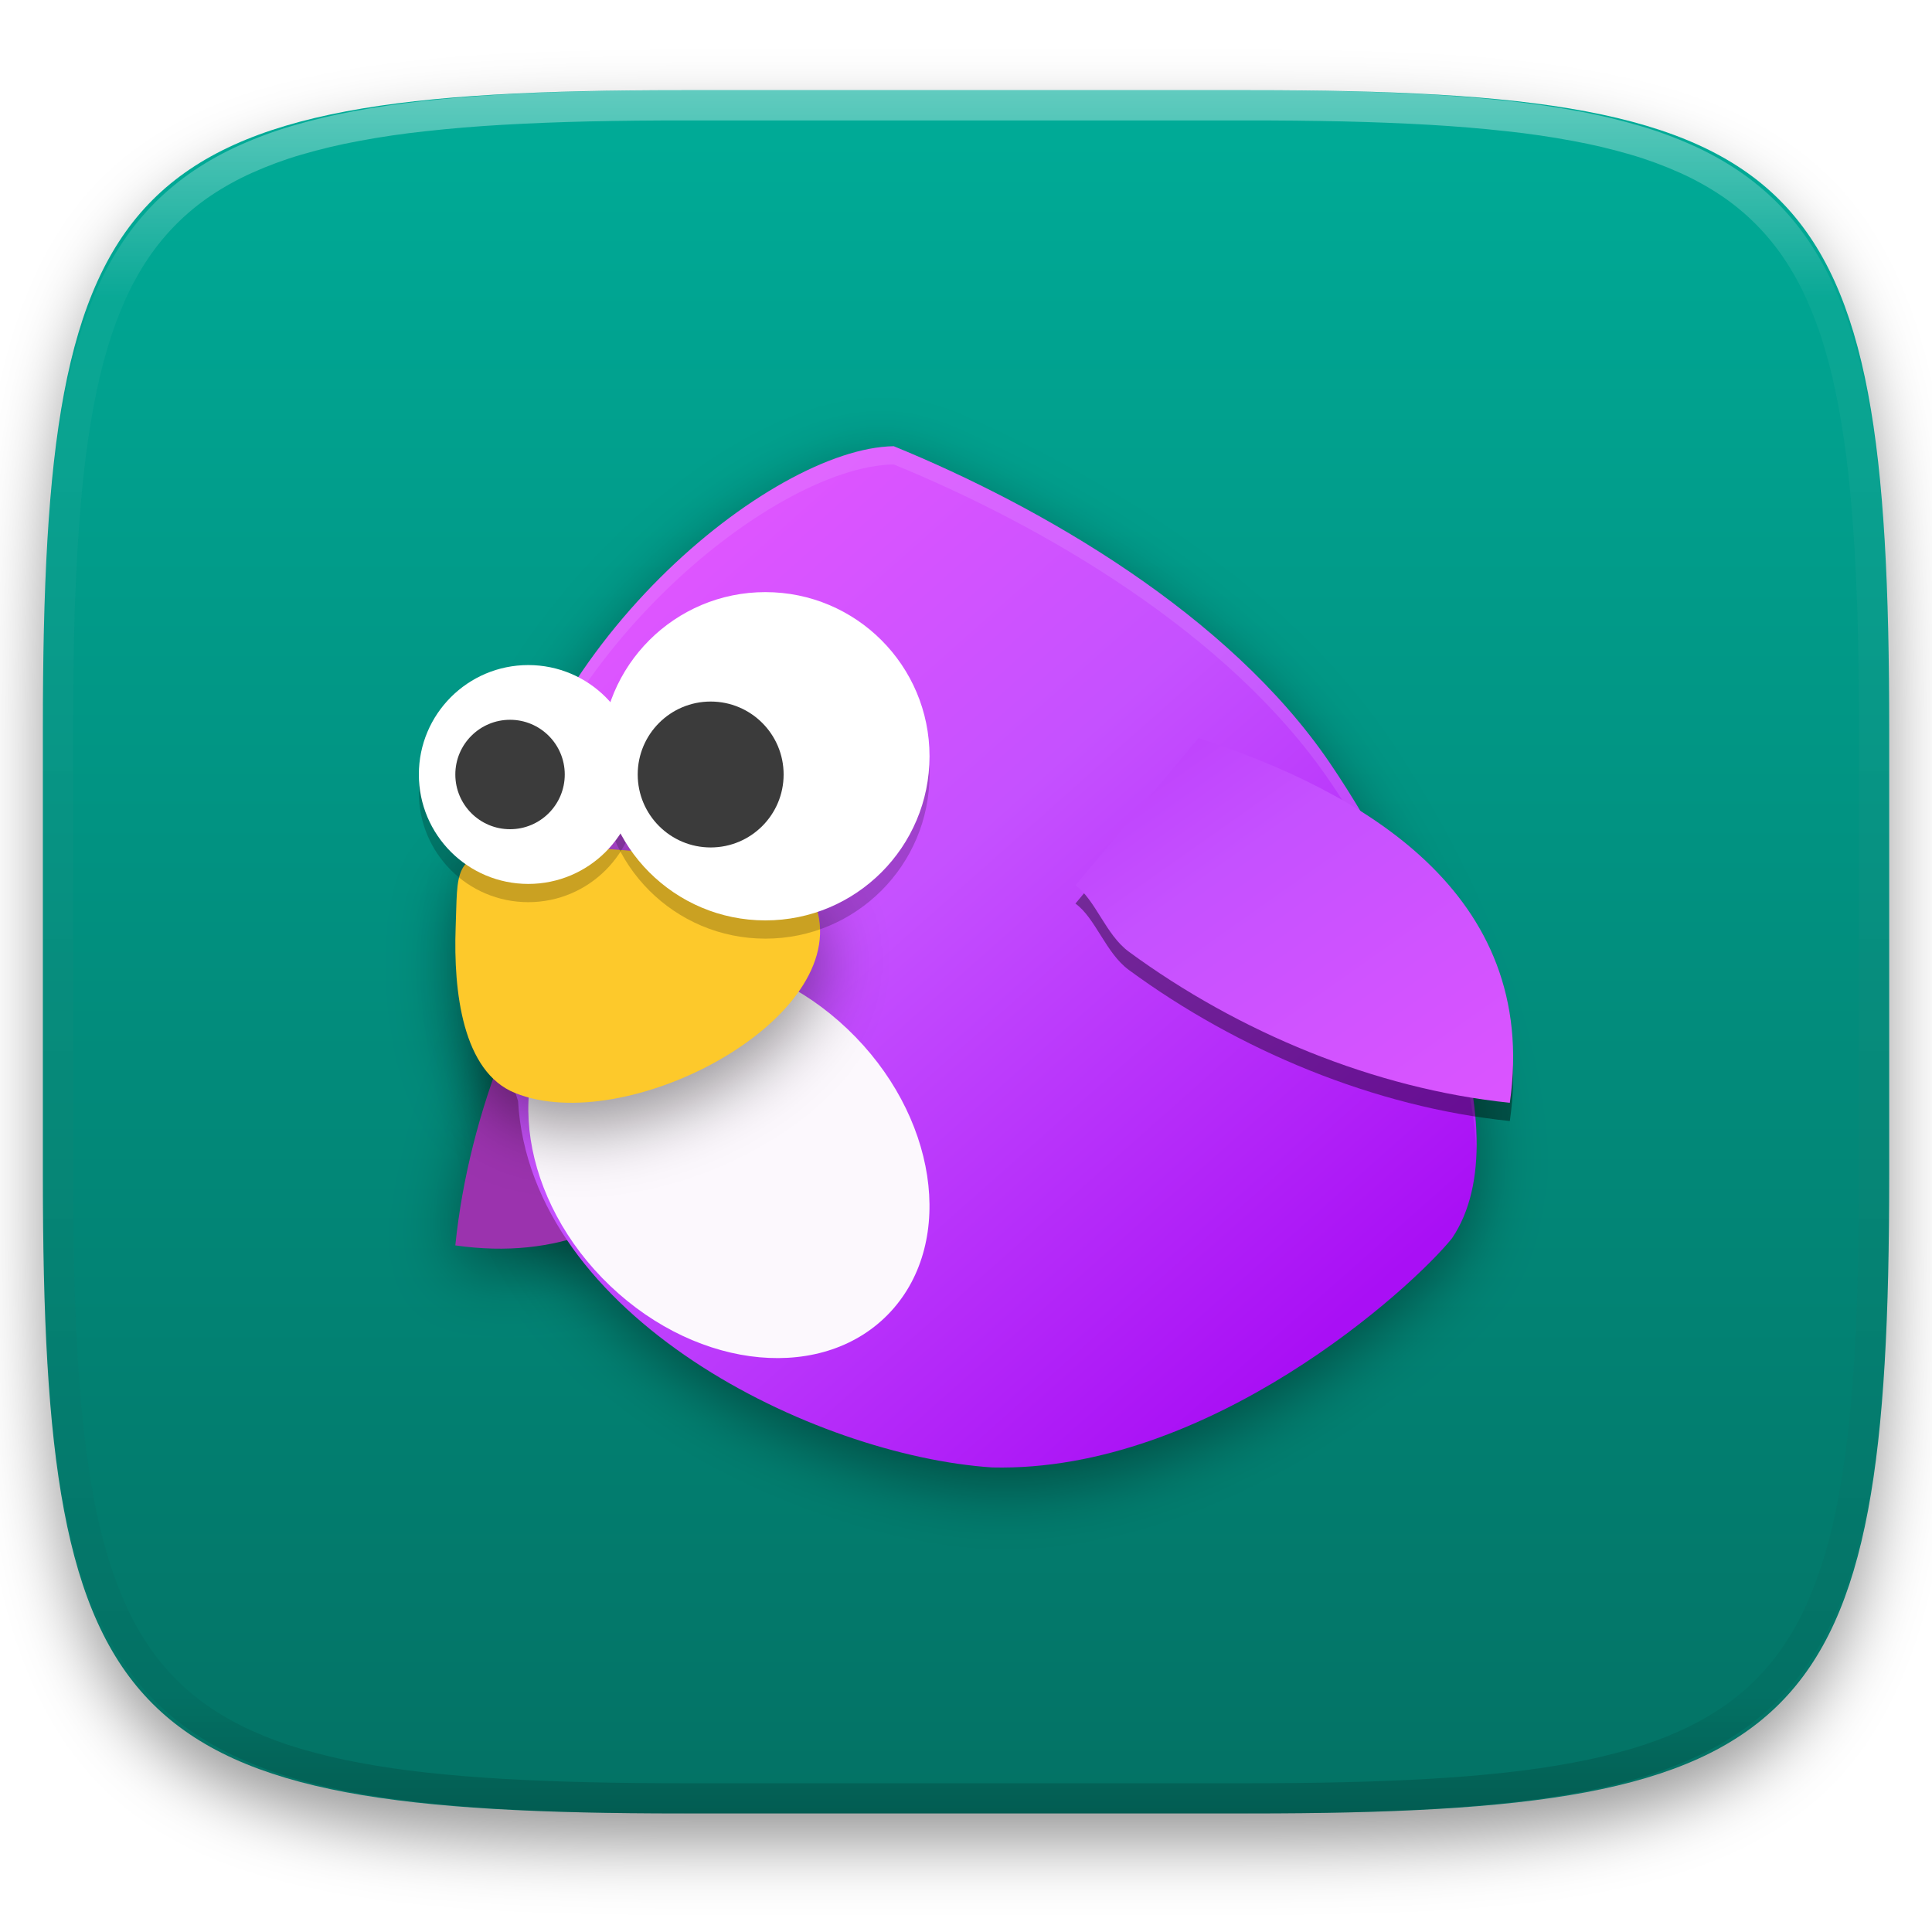
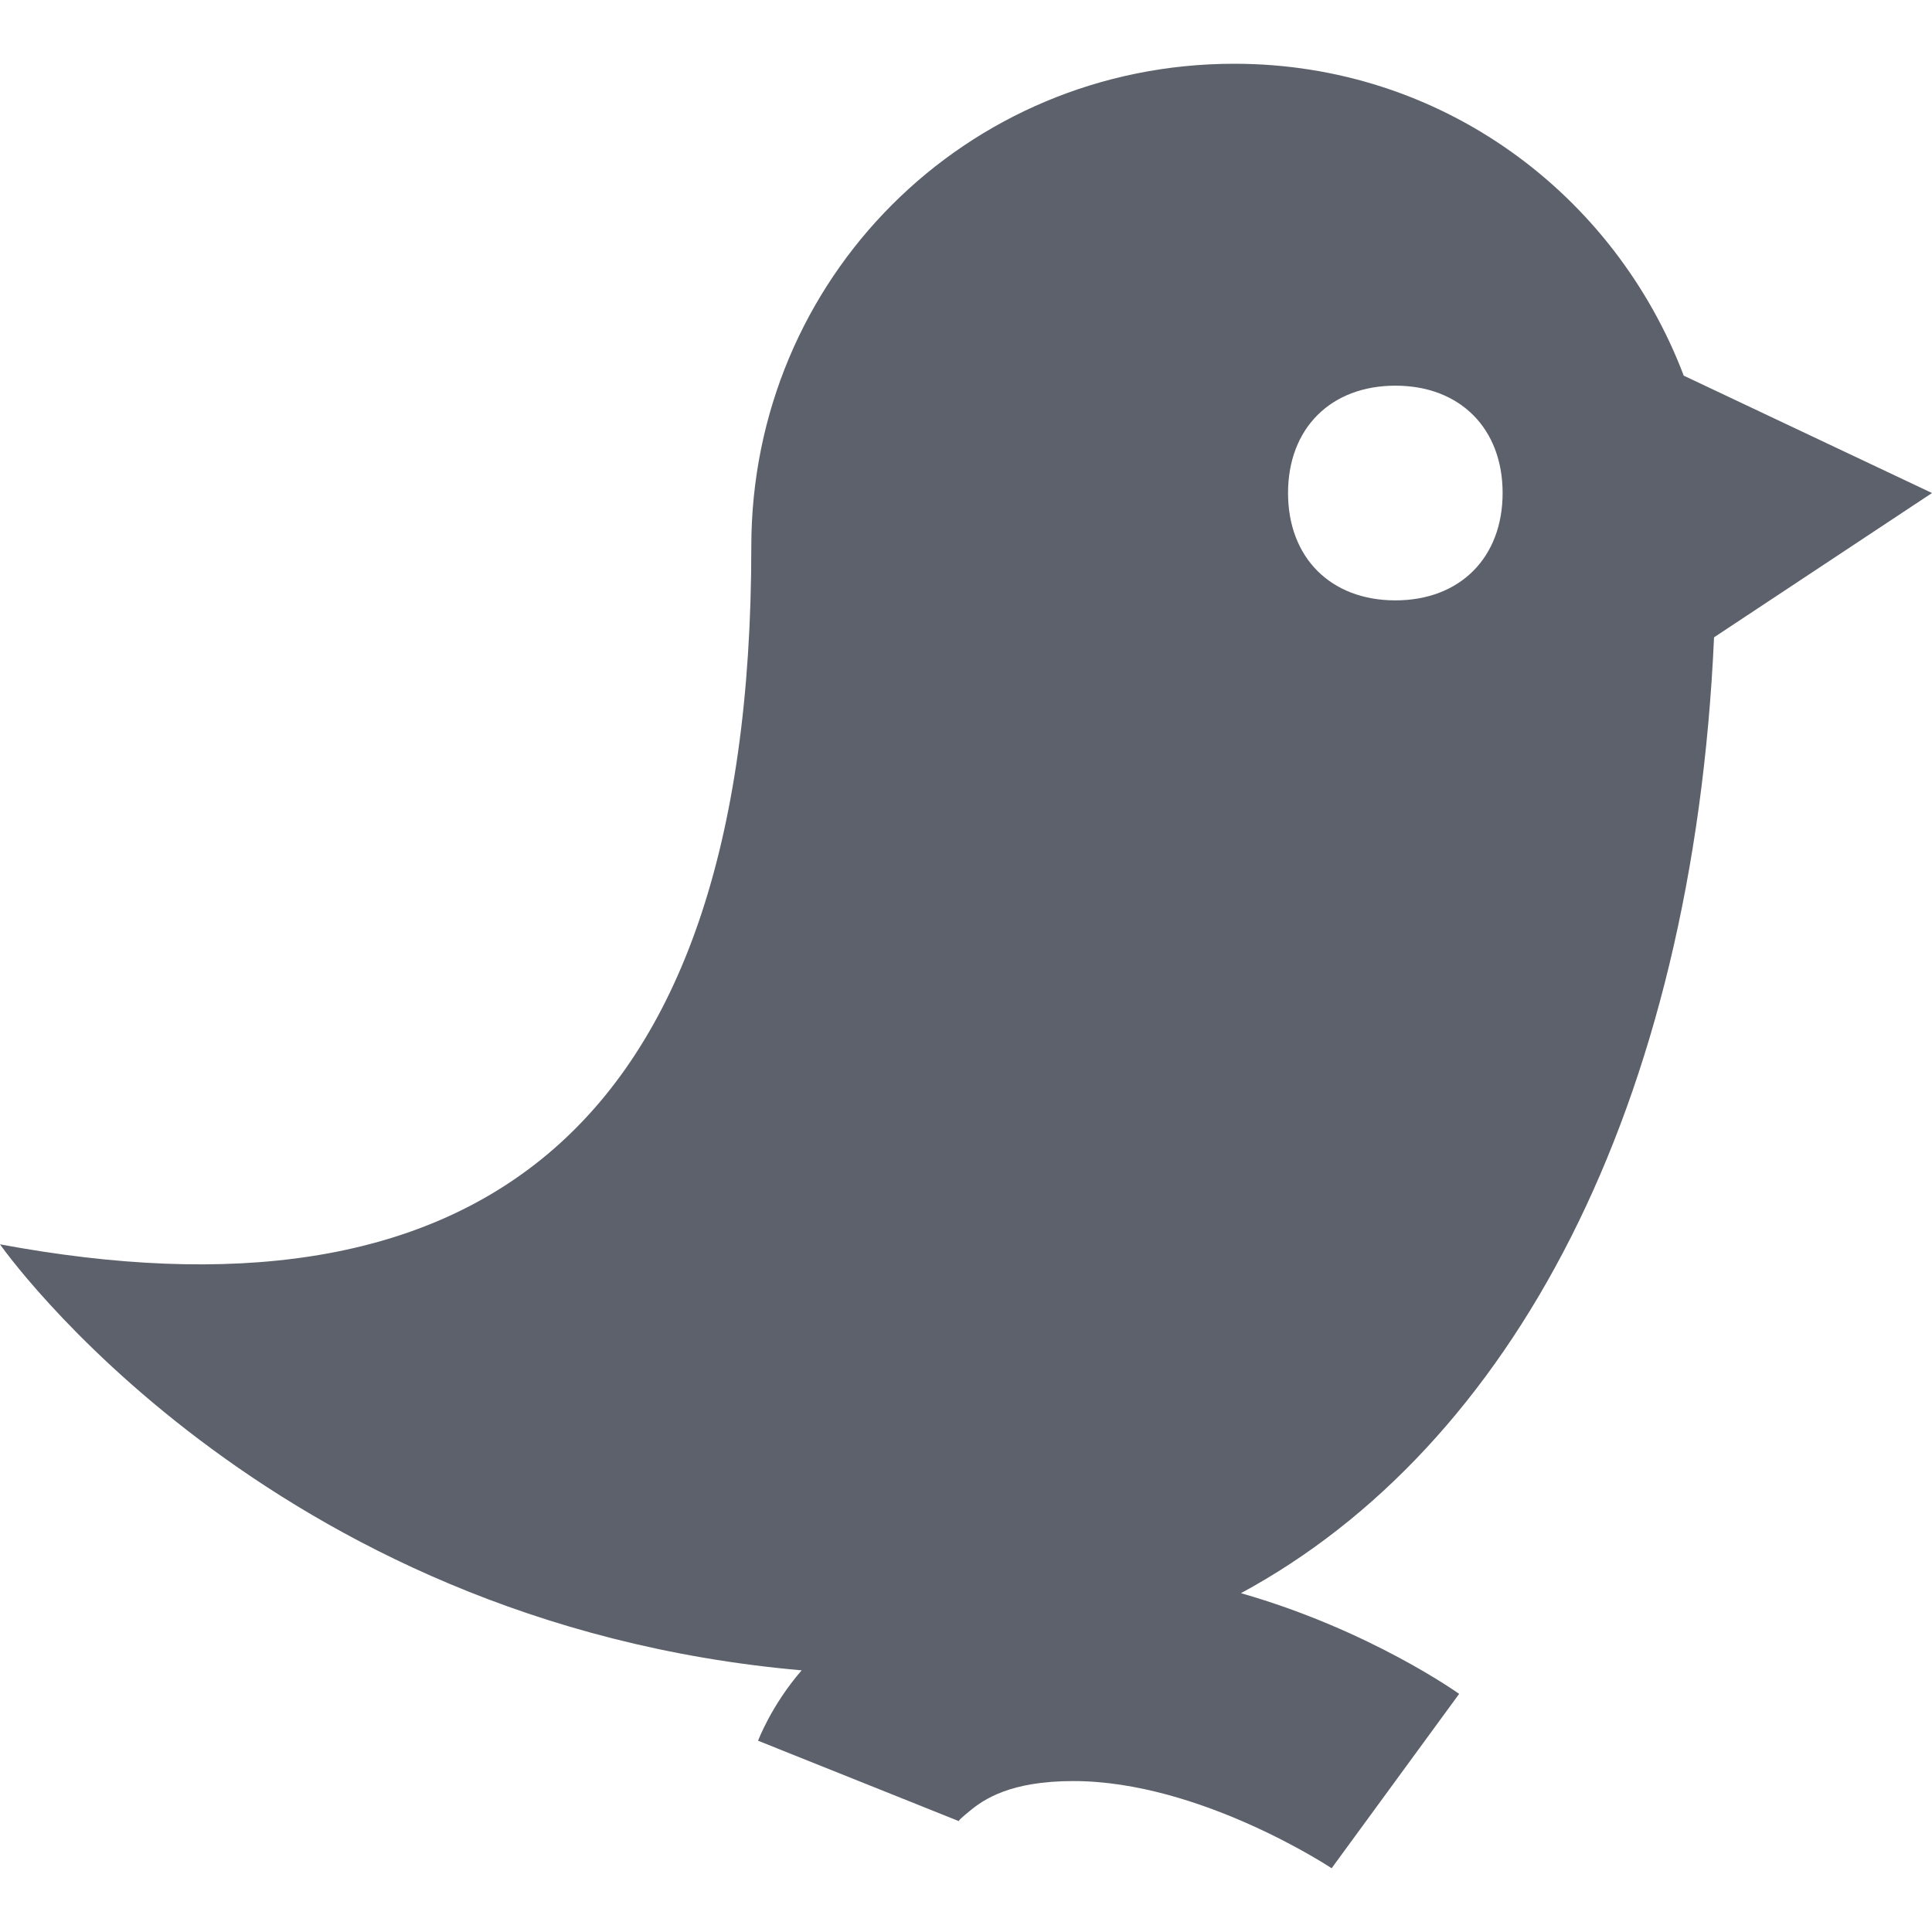
- <svg xmlns="http://www.w3.org/2000/svg" style="isolation:isolate" viewBox="0 0 256 256" width="256" height="256">
-   <defs>
-     <filter id="pJGmW6W958LBeFtSbOY4K7mTybC8gGpF" x="-200%" y="-200%" width="400%" height="400%" filterUnits="objectBoundingBox" color-interpolation-filters="sRGB">
-       <feGaussianBlur in="SourceGraphic" stdDeviation="4.294" />
-       <feOffset dx="0" dy="4" result="pf_100_offsetBlur" />
-       <feFlood flood-color="#000000" flood-opacity="0.4" />
-       <feComposite in2="pf_100_offsetBlur" operator="in" result="pf_100_dropShadow" />
-       <feBlend in="SourceGraphic" in2="pf_100_dropShadow" mode="normal" />
-     </filter>
-   </defs>
-   <g filter="url(#pJGmW6W958LBeFtSbOY4K7mTybC8gGpF)">
-     <linearGradient id="_lgradient_51" x1="0.5" y1="1" x2="0.5" y2="0" gradientTransform="matrix(244.6483,0,0,228.3384,5.68,11.95)" gradientUnits="userSpaceOnUse">
-       <stop offset="0%" stop-opacity="1" style="stop-color:rgb(3,113,100)" />
-       <stop offset="100%" stop-opacity="1" style="stop-color:rgb(0,172,152)" />
-     </linearGradient>
-     <path d=" M 165.689 11.95 C 239.745 11.95 250.328 22.507 250.328 96.494 L 250.328 155.745 C 250.328 229.731 239.745 240.288 165.689 240.288 L 90.319 240.288 C 16.264 240.288 5.68 229.731 5.68 155.745 L 5.68 96.494 C 5.68 22.507 16.264 11.95 90.319 11.95 L 165.689 11.95 Z " id="shape" fill="url(#_lgradient_51)" />
-   </g>
-   <g opacity="0.4">
-     <linearGradient id="_lgradient_52" x1="0.517" y1="0" x2="0.517" y2="1" gradientTransform="matrix(244.65,0,0,228.34,5.68,11.95)" gradientUnits="userSpaceOnUse">
-       <stop offset="0%" stop-opacity="1" style="stop-color:rgb(255,255,255)" />
-       <stop offset="12.5%" stop-opacity="0.098" style="stop-color:rgb(255,255,255)" />
-       <stop offset="92.5%" stop-opacity="0.098" style="stop-color:rgb(0,0,0)" />
-       <stop offset="100%" stop-opacity="0.498" style="stop-color:rgb(0,0,0)" />
-     </linearGradient>
-     <path d=" M 165.068 11.951 C 169.396 11.941 173.724 11.991 178.052 12.089 C 181.927 12.167 185.803 12.315 189.678 12.541 C 193.131 12.737 196.583 13.022 200.026 13.395 C 203.085 13.73 206.144 14.181 209.174 14.741 C 211.889 15.243 214.574 15.881 217.22 16.657 C 219.62 17.355 221.971 18.219 224.243 19.241 C 226.358 20.184 228.384 21.304 230.302 22.591 C 232.142 23.829 233.863 25.244 235.437 26.806 C 237.001 28.378 238.417 30.088 239.656 31.925 C 240.945 33.841 242.066 35.865 243.02 37.967 C 244.043 40.247 244.909 42.585 245.617 44.972 C 246.394 47.615 247.034 50.297 247.535 53.009 C 248.096 56.035 248.548 59.081 248.883 62.136 C 249.257 65.575 249.542 69.014 249.739 72.462 C 249.965 76.323 250.112 80.194 250.201 84.055 C 250.289 88.378 250.339 92.701 250.329 97.014 L 250.329 155.226 C 250.339 159.549 250.289 163.862 250.201 168.185 C 250.112 172.056 249.965 175.917 249.739 179.778 C 249.542 183.226 249.257 186.675 248.883 190.104 C 248.548 193.159 248.096 196.215 247.535 199.241 C 247.034 201.943 246.394 204.625 245.617 207.268 C 244.909 209.655 244.043 212.003 243.02 214.273 C 242.066 216.385 240.945 218.399 239.656 220.315 C 238.417 222.152 237.001 223.872 235.437 225.434 C 233.863 226.996 232.142 228.411 230.302 229.649 C 228.384 230.936 226.358 232.056 224.243 232.999 C 221.971 234.021 219.62 234.885 217.22 235.593 C 214.574 236.369 211.889 237.007 209.174 237.499 C 206.144 238.068 203.085 238.51 200.026 238.845 C 196.583 239.218 193.131 239.503 189.678 239.699 C 185.803 239.925 181.927 240.073 178.052 240.161 C 173.724 240.249 169.396 240.299 165.068 240.289 L 90.942 240.289 C 86.614 240.299 82.286 240.249 77.958 240.161 C 74.083 240.073 70.207 239.925 66.332 239.699 C 62.879 239.503 59.427 239.218 55.984 238.845 C 52.925 238.51 49.866 238.068 46.836 237.499 C 44.121 237.007 41.436 236.369 38.79 235.593 C 36.39 234.885 34.039 234.021 31.767 232.999 C 29.652 232.056 27.626 230.936 25.708 229.649 C 23.868 228.411 22.147 226.996 20.573 225.434 C 19.009 223.872 17.593 222.152 16.354 220.315 C 15.065 218.399 13.944 216.385 12.99 214.273 C 11.967 212.003 11.101 209.655 10.393 207.268 C 9.616 204.625 8.976 201.943 8.475 199.241 C 7.914 196.215 7.462 193.159 7.127 190.104 C 6.753 186.675 6.468 183.226 6.271 179.778 C 6.045 175.917 5.898 172.056 5.809 168.185 C 5.721 163.862 5.671 159.549 5.681 155.226 L 5.681 97.014 C 5.671 92.701 5.721 88.378 5.809 84.055 C 5.898 80.194 6.045 76.323 6.271 72.462 C 6.468 69.014 6.753 65.575 7.127 62.136 C 7.462 59.081 7.914 56.035 8.475 53.009 C 8.976 50.297 9.616 47.615 10.393 44.972 C 11.101 42.585 11.967 40.247 12.99 37.967 C 13.944 35.865 15.065 33.841 16.354 31.925 C 17.593 30.088 19.009 28.378 20.573 26.806 C 22.147 25.244 23.868 23.829 25.708 22.591 C 27.626 21.304 29.652 20.184 31.767 19.241 C 34.039 18.219 36.39 17.355 38.79 16.657 C 41.436 15.881 44.121 15.243 46.836 14.741 C 49.866 14.181 52.925 13.73 55.984 13.395 C 59.427 13.022 62.879 12.737 66.332 12.541 C 70.207 12.315 74.083 12.167 77.958 12.089 C 82.286 11.991 86.614 11.941 90.942 11.951 L 165.068 11.951 Z  M 165.078 15.96 C 169.376 15.95 173.675 15.999 177.973 16.087 C 181.8 16.176 185.626 16.323 189.452 16.539 C 192.836 16.736 196.219 17.011 199.583 17.384 C 202.554 17.699 205.515 18.131 208.446 18.681 C 211.023 19.153 213.58 19.762 216.099 20.499 C 218.322 21.147 220.495 21.953 222.6 22.896 C 224.509 23.751 226.338 24.763 228.069 25.922 C 229.692 27.013 231.207 28.26 232.594 29.646 C 233.981 31.031 235.23 32.544 236.332 34.165 C 237.492 35.894 238.506 37.712 239.361 39.608 C 240.306 41.72 241.112 43.892 241.761 46.102 C 242.509 48.617 243.109 51.162 243.591 53.736 C 244.132 56.664 244.565 59.611 244.889 62.578 C 245.263 65.938 245.539 69.308 245.735 72.688 C 245.952 76.51 246.109 80.322 246.188 84.144 C 246.276 88.437 246.325 92.721 246.325 97.014 C 246.325 97.014 246.325 97.014 246.325 97.014 L 246.325 155.226 C 246.325 155.226 246.325 155.226 246.325 155.226 C 246.325 159.519 246.276 163.803 246.188 168.096 C 246.109 171.918 245.952 175.74 245.735 179.552 C 245.539 182.932 245.263 186.302 244.889 189.672 C 244.565 192.629 244.132 195.576 243.591 198.504 C 243.109 201.078 242.509 203.623 241.761 206.138 C 241.112 208.358 240.306 210.52 239.361 212.632 C 238.506 214.528 237.492 216.356 236.332 218.075 C 235.23 219.706 233.981 221.219 232.594 222.604 C 231.207 223.98 229.692 225.227 228.069 226.318 C 226.338 227.477 224.509 228.489 222.6 229.344 C 220.495 230.297 218.322 231.093 216.099 231.741 C 213.58 232.478 211.023 233.087 208.446 233.559 C 205.515 234.109 202.554 234.541 199.583 234.865 C 196.219 235.229 192.836 235.514 189.452 235.701 C 185.626 235.917 181.8 236.074 177.973 236.153 C 173.675 236.251 169.376 236.29 165.078 236.29 C 165.078 236.29 165.078 236.29 165.068 236.29 L 90.942 236.29 C 90.932 236.29 90.932 236.29 90.932 236.29 C 86.634 236.29 82.335 236.251 78.037 236.153 C 74.21 236.074 70.384 235.917 66.558 235.701 C 63.174 235.514 59.791 235.229 56.427 234.865 C 53.456 234.541 50.495 234.109 47.564 233.559 C 44.987 233.087 42.43 232.478 39.911 231.741 C 37.688 231.093 35.515 230.297 33.41 229.344 C 31.501 228.489 29.672 227.477 27.941 226.318 C 26.318 225.227 24.803 223.98 23.416 222.604 C 22.029 221.219 20.78 219.706 19.678 218.075 C 18.518 216.356 17.504 214.528 16.649 212.632 C 15.704 210.52 14.898 208.358 14.249 206.138 C 13.501 203.623 12.901 201.078 12.419 198.504 C 11.878 195.576 11.445 192.629 11.121 189.672 C 10.747 186.302 10.472 182.932 10.275 179.552 C 10.058 175.74 9.901 171.918 9.822 168.096 C 9.734 163.803 9.685 159.519 9.685 155.226 C 9.685 155.226 9.685 155.226 9.685 155.226 L 9.685 97.014 C 9.685 97.014 9.685 97.014 9.685 97.014 C 9.685 92.721 9.734 88.437 9.822 84.144 C 9.901 80.322 10.058 76.51 10.275 72.688 C 10.472 69.308 10.747 65.938 11.121 62.578 C 11.445 59.611 11.878 56.664 12.419 53.736 C 12.901 51.162 13.501 48.617 14.249 46.102 C 14.898 43.892 15.704 41.72 16.649 39.608 C 17.504 37.712 18.518 35.894 19.678 34.165 C 20.78 32.544 22.029 31.031 23.416 29.646 C 24.803 28.26 26.318 27.013 27.941 25.922 C 29.672 24.763 31.501 23.751 33.41 22.896 C 35.515 21.953 37.688 21.147 39.911 20.499 C 42.43 19.762 44.987 19.153 47.564 18.681 C 50.495 18.131 53.456 17.699 56.427 17.384 C 59.791 17.011 63.174 16.736 66.558 16.539 C 70.384 16.323 74.21 16.176 78.037 16.087 C 82.335 15.999 86.634 15.95 90.932 15.96 C 90.932 15.96 90.932 15.96 90.942 15.96 L 165.068 15.96 C 165.078 15.96 165.078 15.96 165.078 15.96 Z " fill-rule="evenodd" id="highlight" fill="url(#_lgradient_52)" />
-   </g>
-   <g id="frozen-bubble">
-     <defs>
-       <filter id="W3uUO0TmEKAZxL1mlefSGdm87PzkWcPZ" x="-200%" y="-200%" width="400%" height="400%" filterUnits="objectBoundingBox" color-interpolation-filters="sRGB">
-         <feGaussianBlur stdDeviation="4.294" />
-       </filter>
-     </defs>
-     <g opacity="0.4" filter="url(#W3uUO0TmEKAZxL1mlefSGdm87PzkWcPZ)">
-       <path d=" M 107.7 126.531 C 100.823 147.798 87.683 171.392 60.333 167.438 C 62.142 149.65 69.526 131.74 79.958 117.369 C 82.157 114.34 86.694 112.997 88.571 110.359 L 107.7 126.531 Z " id="Path" fill="rgb(0,0,0)" />
-     </g>
-     <defs>
-       <filter id="vMgpzY70yrgGYzqICHBxqXm7xHO0QN7Z" x="-200%" y="-200%" width="400%" height="400%" filterUnits="objectBoundingBox" color-interpolation-filters="sRGB">
-         <feGaussianBlur stdDeviation="4.294" />
-       </filter>
-     </defs>
-     <g opacity="0.4" filter="url(#vMgpzY70yrgGYzqICHBxqXm7xHO0QN7Z)">
-       <path d=" M 118.424 61.542 C 102.175 61.781 69.638 88.308 65.605 120.208 C 64.444 129.394 65.636 139.174 68.644 148.312 C 70.306 176.988 107.961 195.307 131.478 196.861 C 160.249 197.539 187.12 173.061 192.401 166.491 C 202.058 152.208 188.389 121.419 176.194 103.49 C 162.811 83.813 137.863 69.486 118.424 61.542 Z " id="Path" fill="rgb(0,0,0)" />
-     </g>
-     <path d=" M 107.7 124.114 C 100.823 145.381 87.683 168.975 60.333 165.021 C 62.142 147.233 69.526 129.323 79.958 114.952 C 82.157 111.923 86.694 110.58 88.571 107.942 L 107.7 124.114 Z " id="Path" fill="rgb(155,51,174)" />
-     <linearGradient id="_lgradient_53" x1="-7.956578438300643e-8" y1="8.46674776034397e-9" x2="0.796" y2="0.915" gradientTransform="matrix(130.5,0,0,135.3333,65.16666,59.125)" gradientUnits="userSpaceOnUse">
-       <stop offset="0%" stop-opacity="1" style="stop-color:rgb(236,87,255)" />
-       <stop offset="50%" stop-opacity="1" style="stop-color:rgb(197,81,255)" />
-       <stop offset="100%" stop-opacity="1" style="stop-color:rgb(169,15,245)" />
-     </linearGradient>
-     <path d=" M 118.424 59.125 C 102.175 59.365 69.638 85.891 65.605 117.791 C 64.444 126.977 65.636 136.758 68.644 145.895 C 70.306 174.571 107.961 192.891 131.478 194.445 C 160.249 195.122 187.12 170.644 192.401 164.074 C 202.058 149.791 188.389 119.003 176.194 101.073 C 162.811 81.397 137.863 67.069 118.424 59.125 Z " id="Path" fill="url(#_lgradient_53)" />
-     <g opacity="0.1">
-       <path d=" M 118.423 59.125 C 102.173 59.365 69.639 85.891 65.606 117.791 C 65.261 120.516 65.144 123.296 65.2 126.093 C 65.24 124.113 65.361 122.146 65.606 120.207 C 69.639 88.307 102.173 61.781 118.423 61.542 C 137.862 69.486 162.809 83.812 176.192 103.489 C 185.191 116.72 194.967 136.939 195.605 152.374 C 195.993 136.69 185.671 115.009 176.192 101.072 C 162.809 81.396 137.862 67.069 118.423 59.125 Z " id="Path" fill="rgb(255,255,255)" />
-     </g>
-     <path d=" M 80.871 170.403 C 69.037 159.136 66.469 142.359 75.14 132.962 C 83.812 123.565 100.461 125.083 112.296 136.35 C 124.13 147.617 126.698 164.394 118.026 173.791 C 109.355 183.188 92.706 181.67 80.871 170.403 Z " id="Ellipse" fill="rgb(252,248,253)" />
-     <g opacity="0.4">
-       <path d=" M 158.808 100.208 C 180.254 107.226 204.046 120.634 200.059 148.542 C 182.121 146.696 164.061 139.161 149.569 128.517 C 146.515 126.273 145.16 121.643 142.5 119.728 L 158.808 100.208 Z " id="Path" fill="rgb(0,0,0)" />
-     </g>
-     <linearGradient id="_lgradient_54" x1="1.486" y1="1.515" x2="-0.612" y2="-0.968" gradientTransform="matrix(58,0,0,48.33333,142.5,97.79167)" gradientUnits="userSpaceOnUse">
-       <stop offset="0%" stop-opacity="1" style="stop-color:rgb(236,87,255)" />
-       <stop offset="50%" stop-opacity="1" style="stop-color:rgb(197,81,255)" />
-       <stop offset="100%" stop-opacity="1" style="stop-color:rgb(169,15,245)" />
-     </linearGradient>
-     <path d=" M 158.808 97.792 C 180.254 104.809 204.046 118.218 200.059 146.125 C 182.121 144.28 164.061 136.744 149.569 126.1 C 146.515 123.856 145.16 119.226 142.5 117.311 L 158.808 97.792 Z " id="Path" fill="url(#_lgradient_54)" />
-     <defs>
-       <filter id="jjHjPKTRivAPilUNGG4C8BzYpxZ43w8c" x="-200%" y="-200%" width="400%" height="400%" filterUnits="objectBoundingBox" color-interpolation-filters="sRGB">
-         <feGaussianBlur stdDeviation="4.294" />
-       </filter>
-     </defs>
-     <g opacity="0.4" filter="url(#jjHjPKTRivAPilUNGG4C8BzYpxZ43w8c)">
-       <path d=" M 108.667 124.376 C 112.025 138.957 83.063 153.994 68.533 148.155 C 61.539 145.344 60.348 134.643 60.642 126.27 C 60.939 118.854 60.195 116.596 67.62 115.889 C 81.68 114.586 107.191 117.968 108.667 124.376 Z " id="Path" fill="rgb(0,0,0)" />
-     </g>
-     <path d=" M 108.398 121.055 C 111.756 135.636 82.795 150.674 68.265 144.834 C 61.271 142.023 60.079 131.322 60.374 122.95 C 60.671 115.534 59.927 113.276 67.351 112.568 C 81.411 111.265 106.922 114.648 108.398 121.055 Z " id="Path" fill="rgb(253,201,43)" />
-     <g opacity="0.2">
-       <circle vector-effect="non-scaling-stroke" cx="70" cy="105.042" r="14.5" id="Ellipse" fill="rgb(0,0,0)" />
-     </g>
-     <g opacity="0.2">
-       <circle vector-effect="non-scaling-stroke" cx="101.417" cy="102.625" r="21.75" id="Ellipse" fill="rgb(0,0,0)" />
-     </g>
-     <circle vector-effect="non-scaling-stroke" cx="70" cy="102.625" r="14.5" id="Ellipse" fill="rgb(255,255,255)" />
-     <circle vector-effect="non-scaling-stroke" cx="101.417" cy="100.208" r="21.75" id="Ellipse" fill="rgb(255,255,255)" />
-     <circle vector-effect="non-scaling-stroke" cx="94.167" cy="102.625" r="9.667" id="Ellipse" fill="rgb(59,59,59)" />
-     <circle vector-effect="non-scaling-stroke" cx="67.583" cy="102.625" r="7.25" id="Ellipse" fill="rgb(59,59,59)" />
-   </g>
+ <svg xmlns="http://www.w3.org/2000/svg" style="isolation:isolate" viewBox="0 0 16 16" width="16" height="16">
+   <path d=" M 10.222 0.528 C 8 0.528 6.222 2.305 6.222 4.528 C 6.222 9.507 3.822 11.016 0 10.305 C 0 10.305 2.191 13.444 6.639 13.833 C 6.386 14.125 6.278 14.416 6.278 14.416 L 7.944 15.083 C 7.944 15.083 7.909 15.097 8.028 15 C 8.146 14.902 8.365 14.75 8.889 14.75 C 9.941 14.75 11.028 15.472 11.028 15.472 L 12.084 14.028 C 12.084 14.028 11.348 13.5 10.277 13.194 C 12.517 11.983 14.02 9.18 14.195 5.278 L 16 4.083 L 13.944 3.111 C 13.372 1.604 11.938 0.528 10.222 0.528 Z  M 11.556 3.194 C 12.091 3.194 12.444 3.548 12.444 4.083 C 12.444 4.618 12.091 4.972 11.556 4.972 C 11.02 4.972 10.667 4.618 10.667 4.083 C 10.667 3.548 11.02 3.194 11.556 3.194 Z " fill="rgb(92,97,108)" />
</svg>
